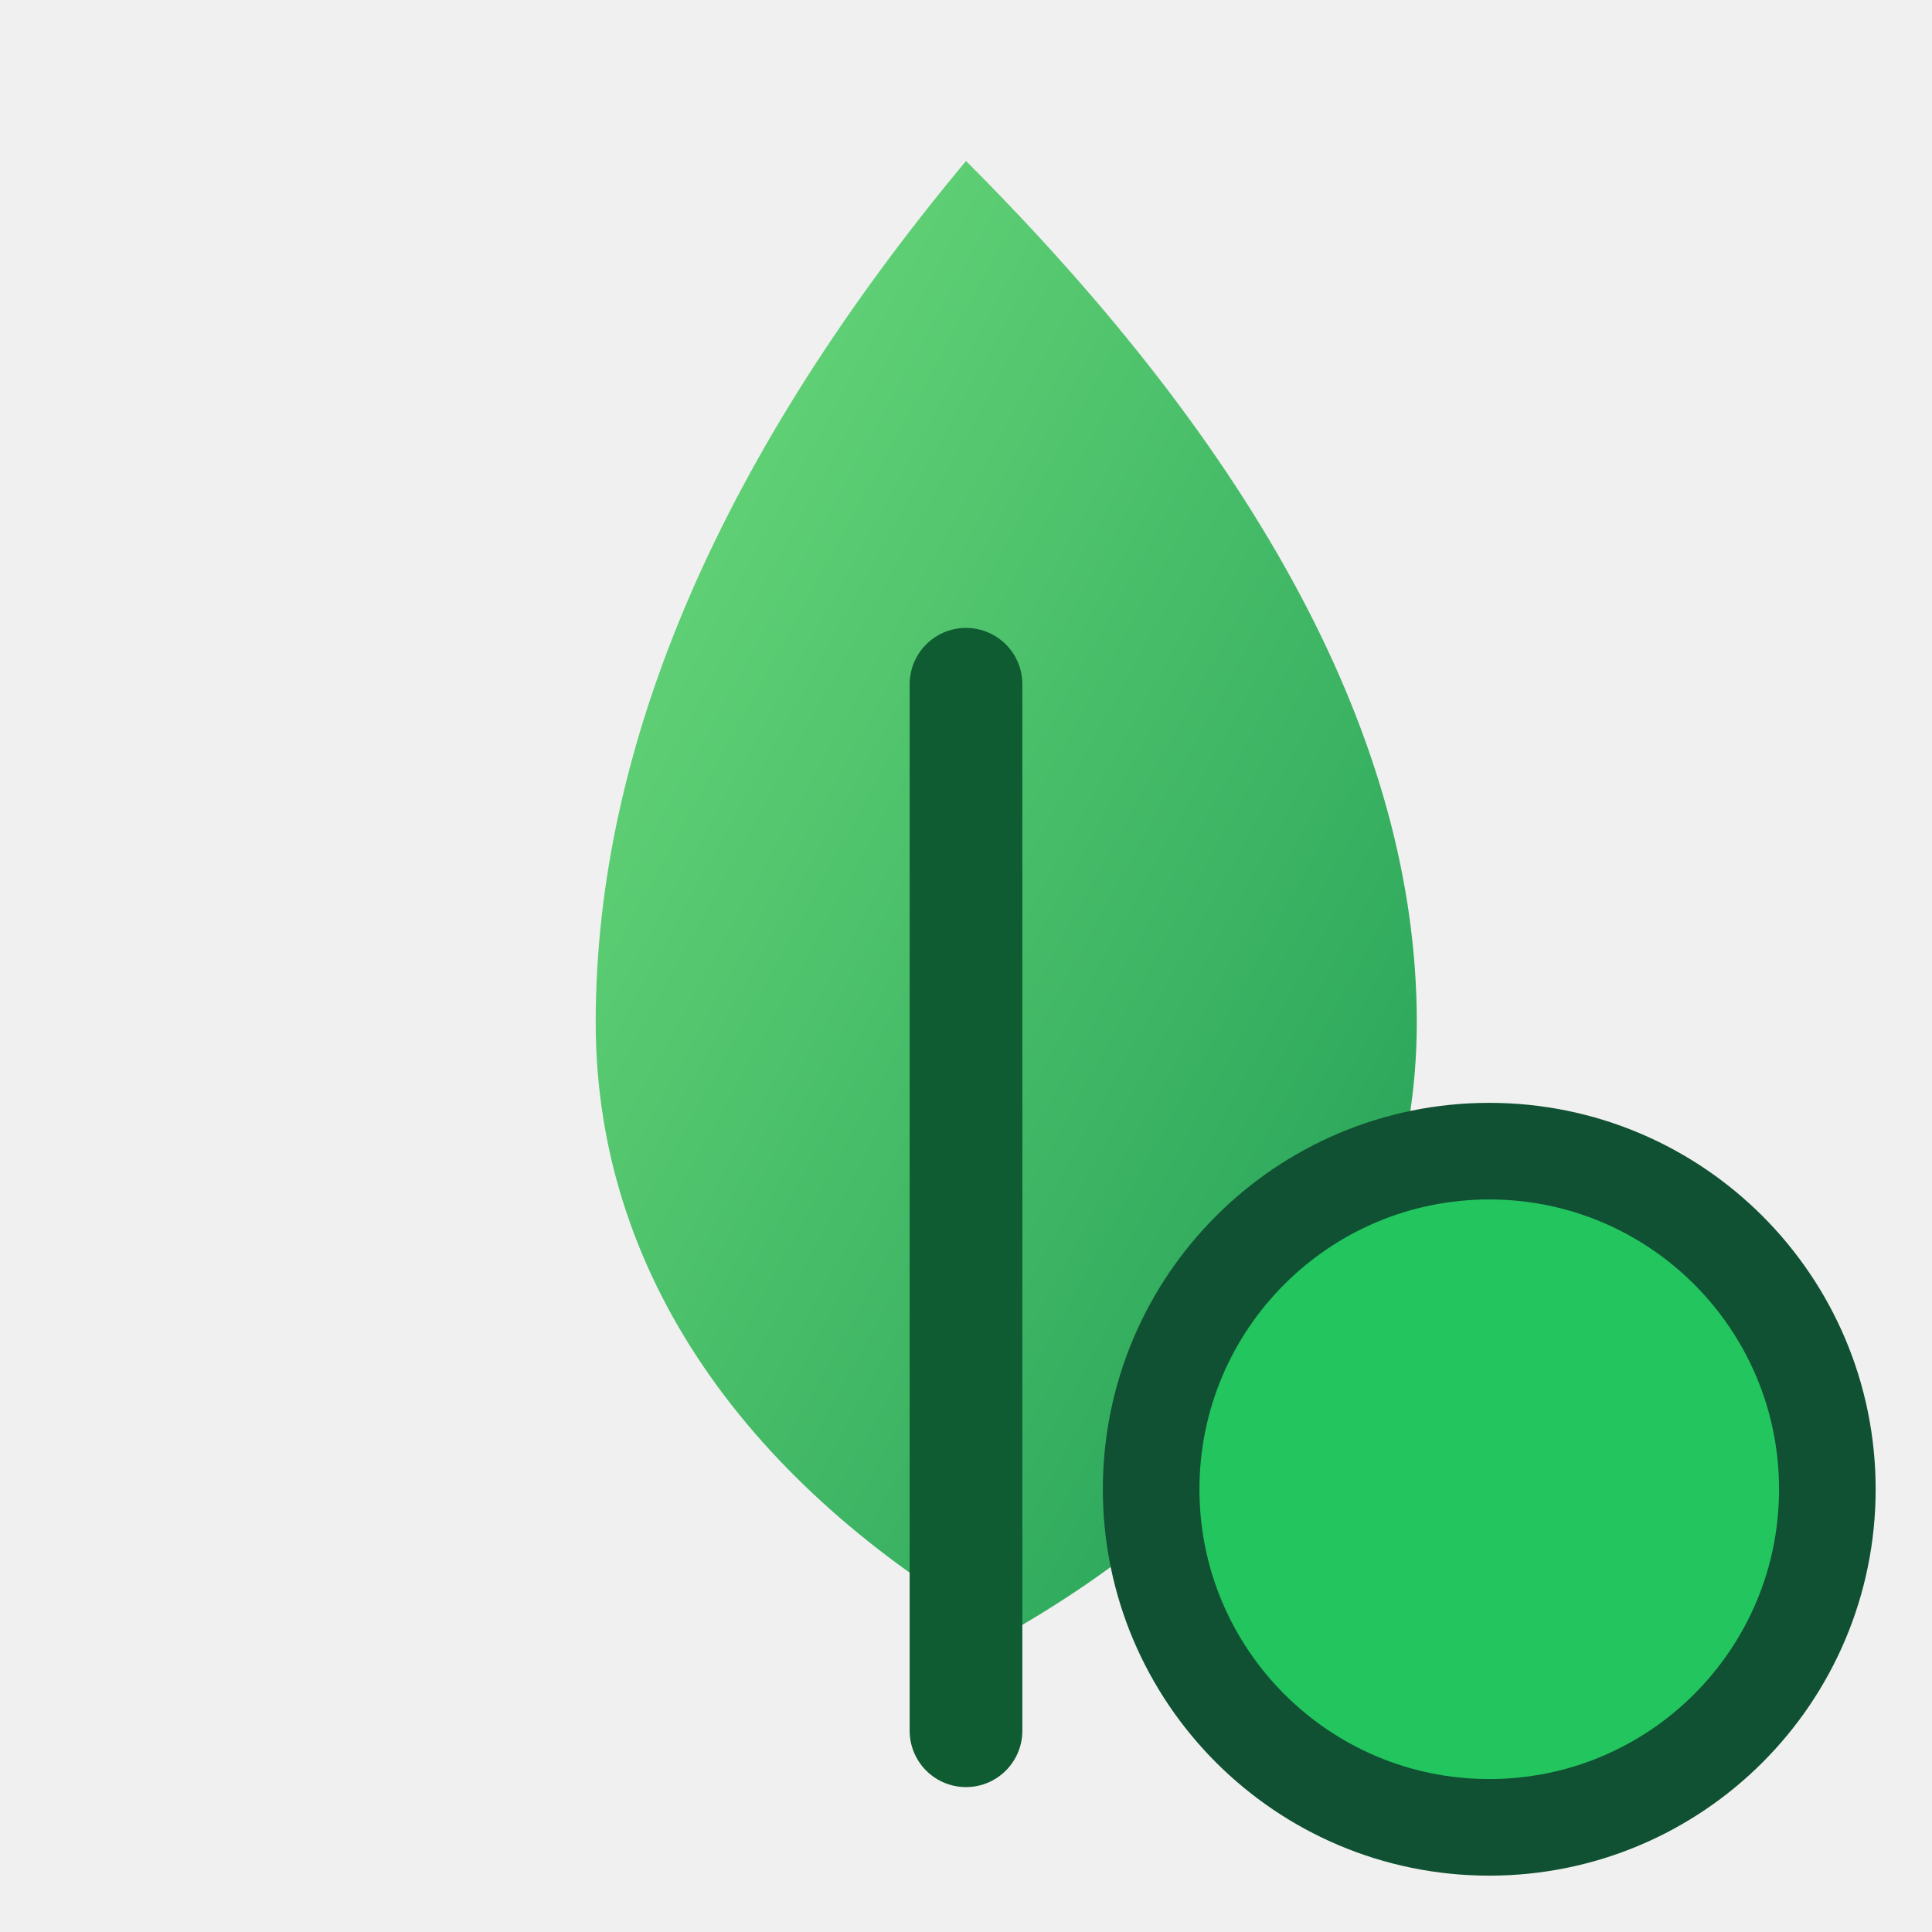
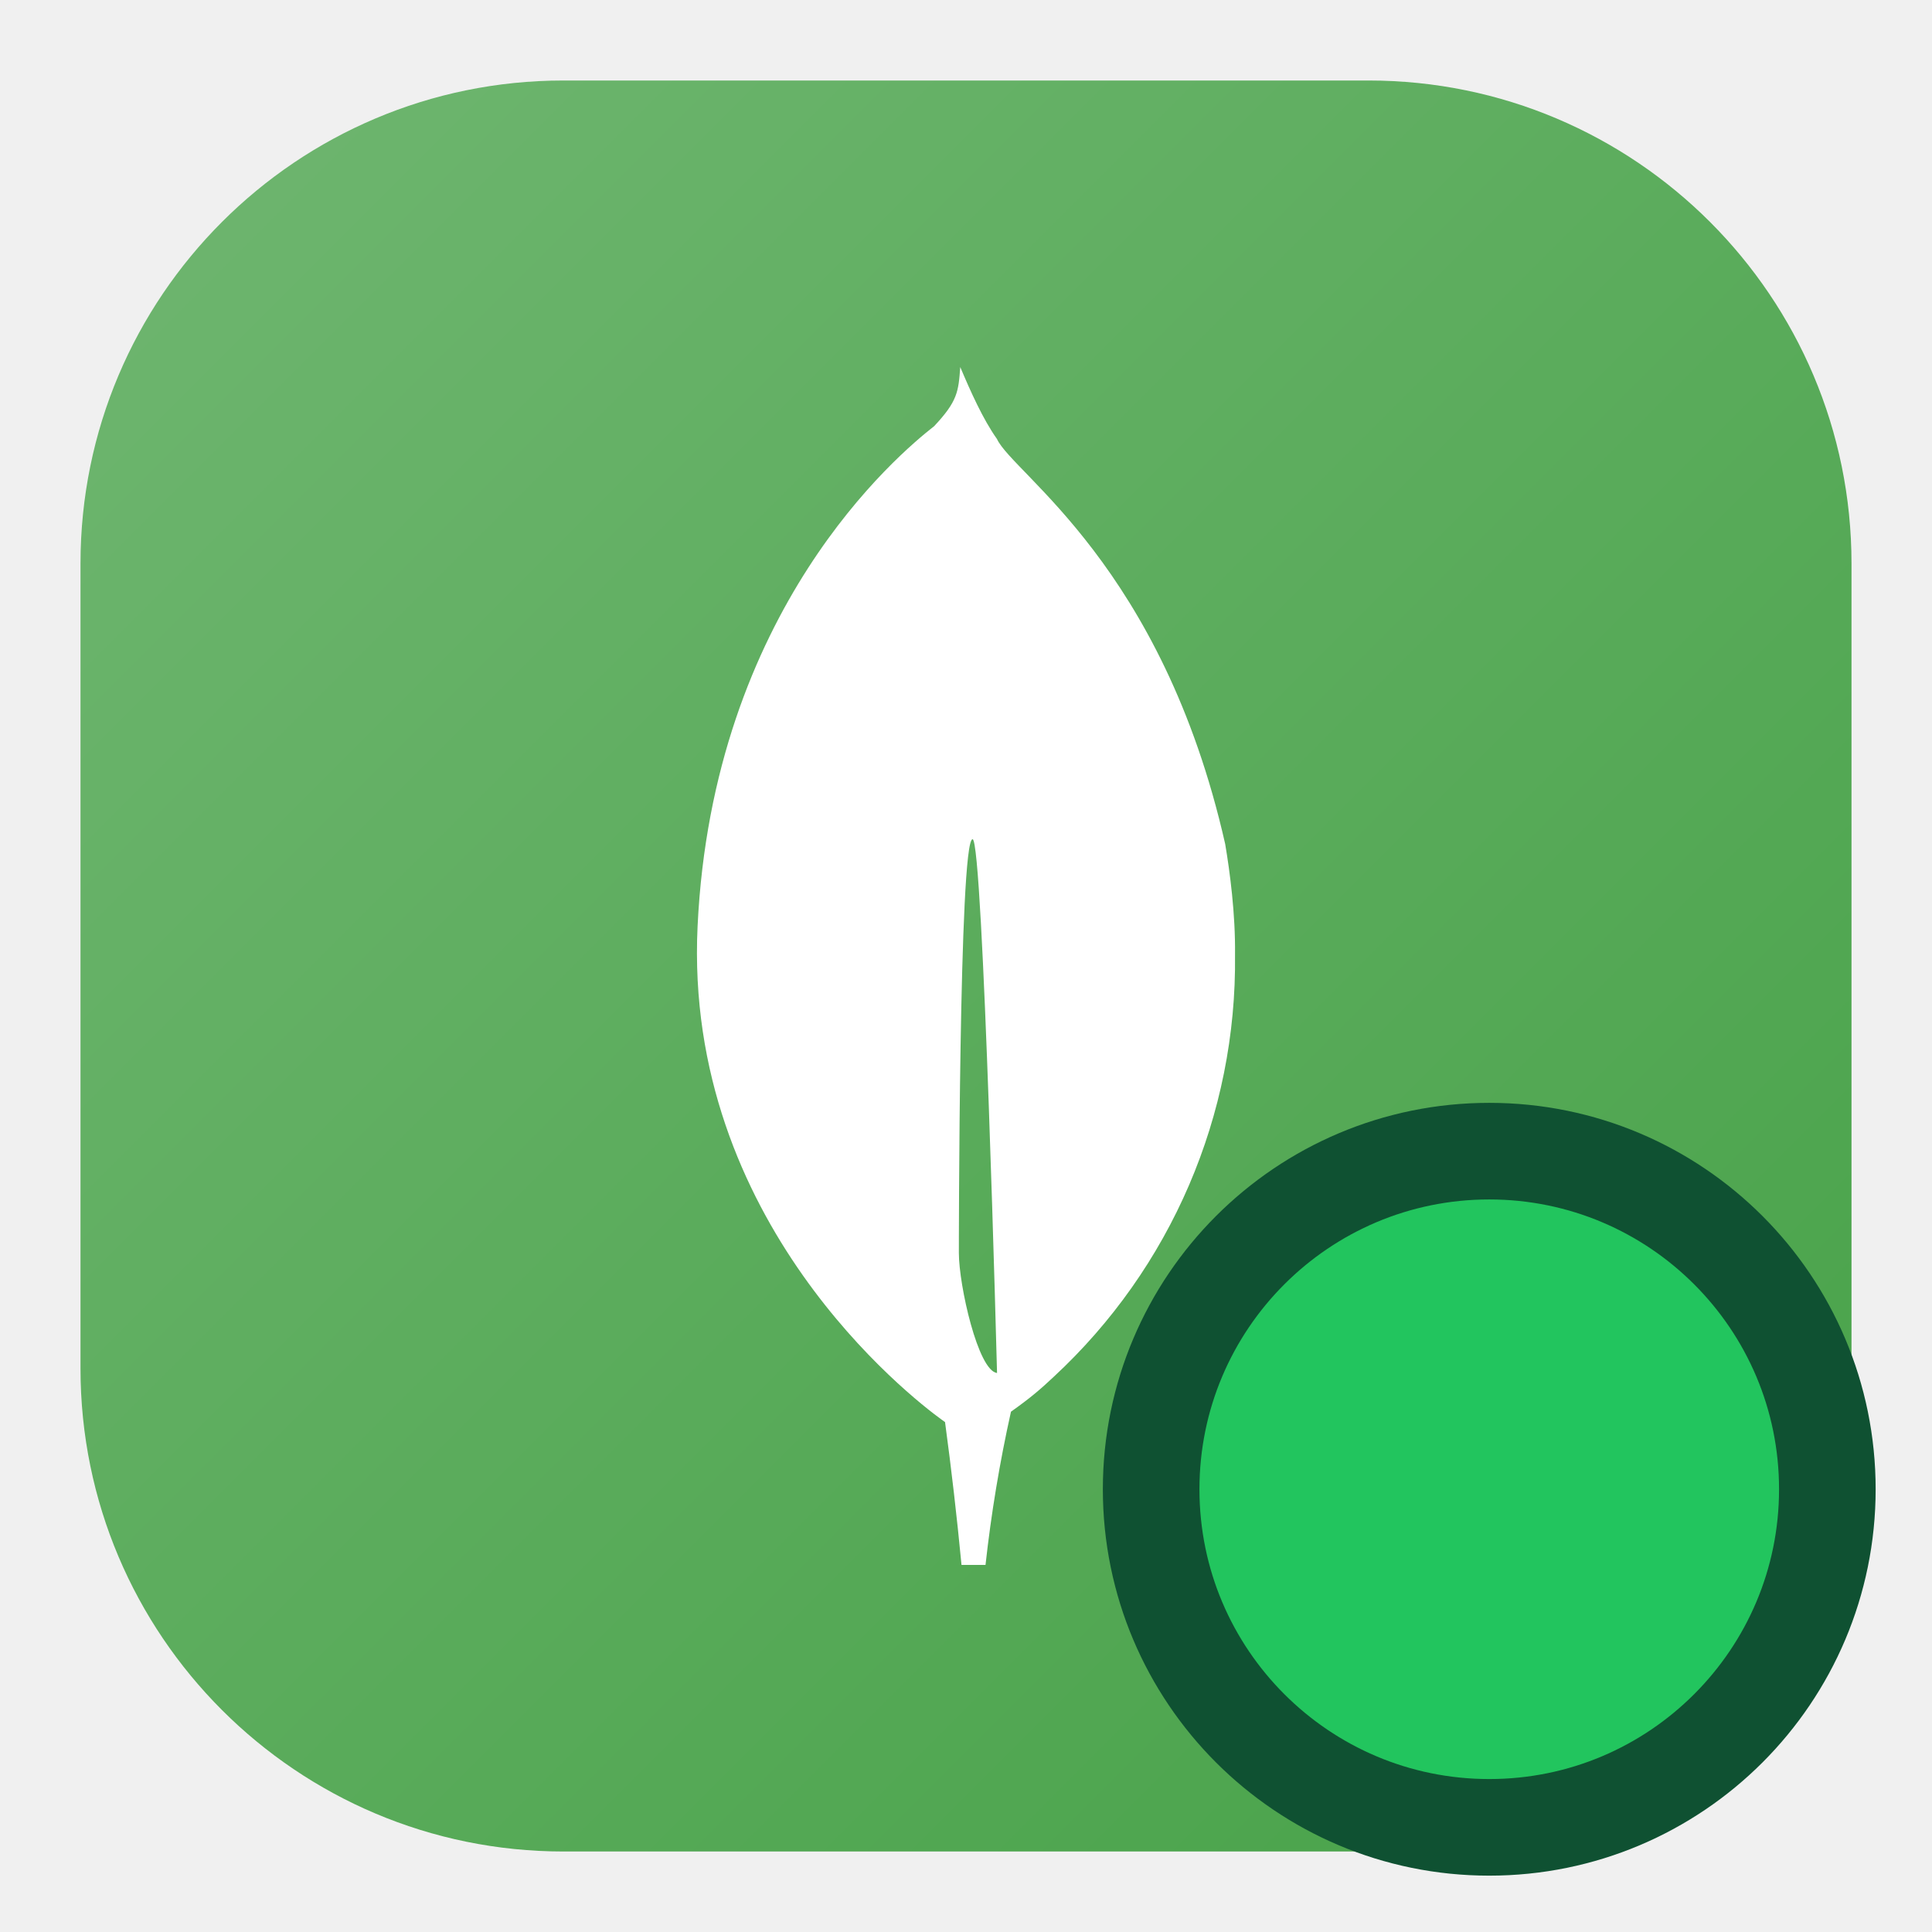
<svg xmlns="http://www.w3.org/2000/svg" width="16" height="16" viewBox="0 0 24 24">
  <defs>
    <linearGradient id="dn-db-mongodb" x1="0" y1="0" x2="1" y2="1">
-       <stop offset="0" stop-color="#6fdc7c" />
-       <stop offset="1" stop-color="#1f9d55" />
+       <stop offset="0" stop-color="#6fb670" />
+       <stop offset="1" stop-color="#47A248" />
    </linearGradient>
  </defs>
-   <path fill="url(#dn-db-mongodb)" d="M12 2c3.600 3.600 5.600 7.200 5.600 10.700 0 3.300-2.100 5.900-5.100 7.600-3-1.700-5.100-4.300-5.100-7.600C7.400 9.200 9 5.600 12 2z" />
-   <path stroke="#0f5c32" stroke-linecap="round" stroke-width="1.400" d="M12 8.500v13" />
+   <rect x="1" y="1" width="22" height="22" rx="6" fill="url(#dn-db-mongodb)" />
+   <g transform="translate(4.560 4.560) scale(.62)" fill="#ffffff" color="#ffffff">
+     <path d="M17.193 9.555c-1.264-5.58-4.252-7.414-4.573-8.115-.28-.394-.53-.954-.735-1.44-.036.495-.055.685-.523 1.184-.723.566-4.438 3.682-4.74 10.02-.282 5.912 4.27 9.435 4.888 9.884l.07.05A73.49 73.49 0 0111.91 24h.481c.114-1.032.284-2.056.51-3.07.417-.296.604-.463.85-.693a11.342 11.342 0 003.639-8.464c.01-.814-.103-1.662-.197-2.218zm-5.336 8.195s0-8.291.275-8.29c.213 0 .49 10.695.49 10.695-.381-.045-.765-1.76-.765-2.405z" />
+   </g>
  <circle cx="18.500" cy="18.500" r="4.200" fill="#22c55e" stroke="#0f5132" stroke-width="1.200" />
</svg>
